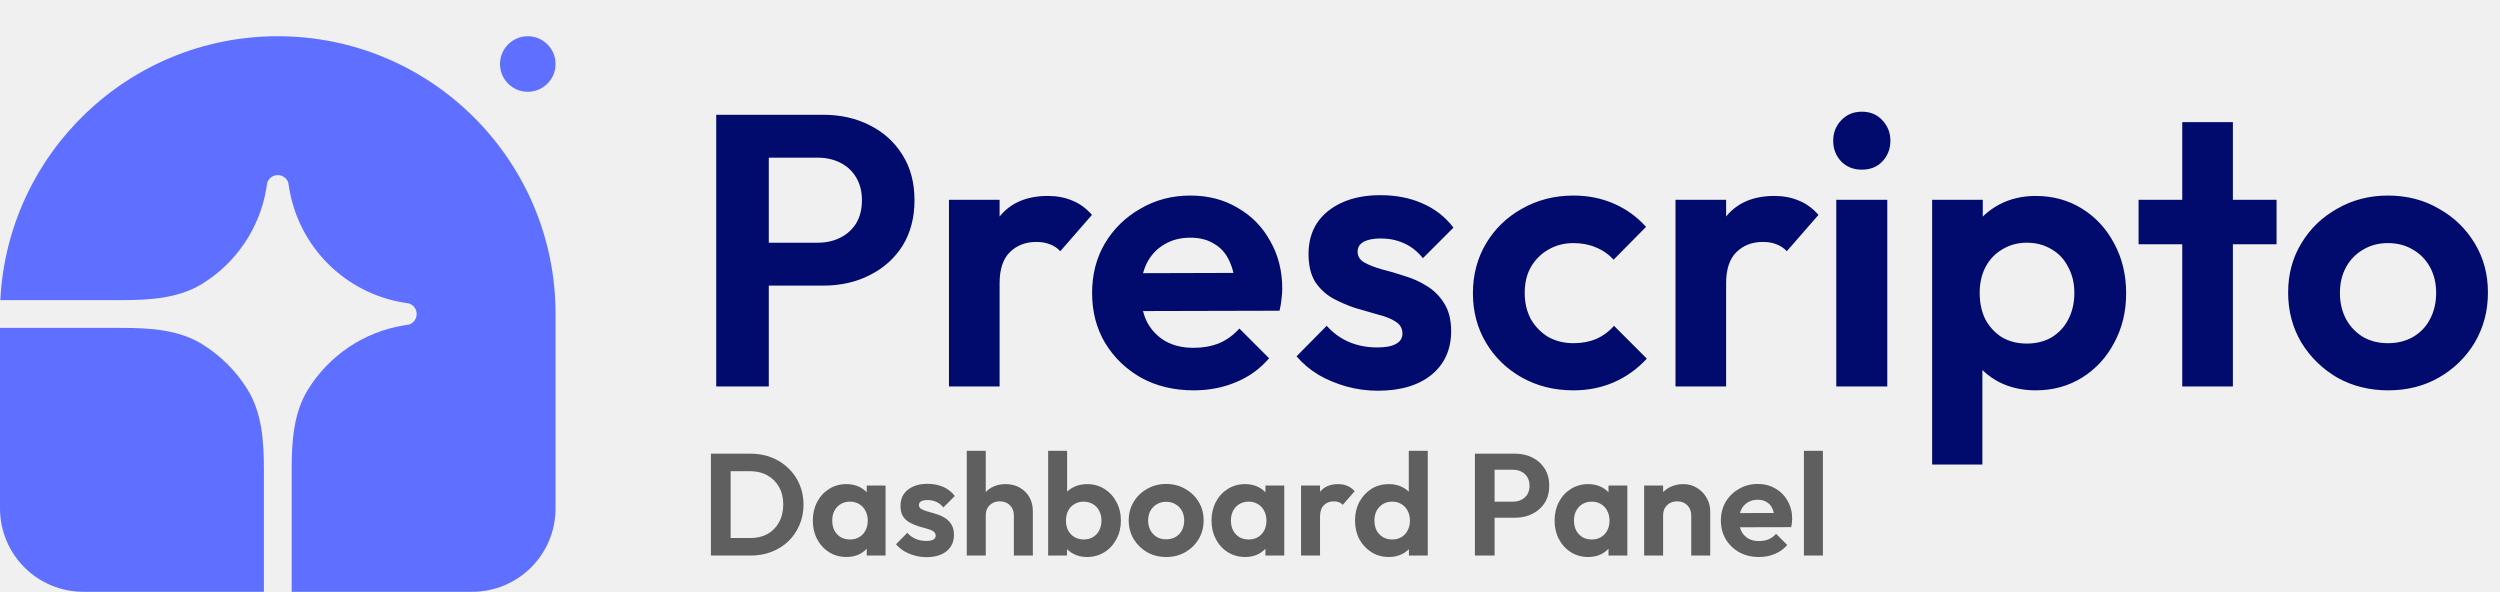
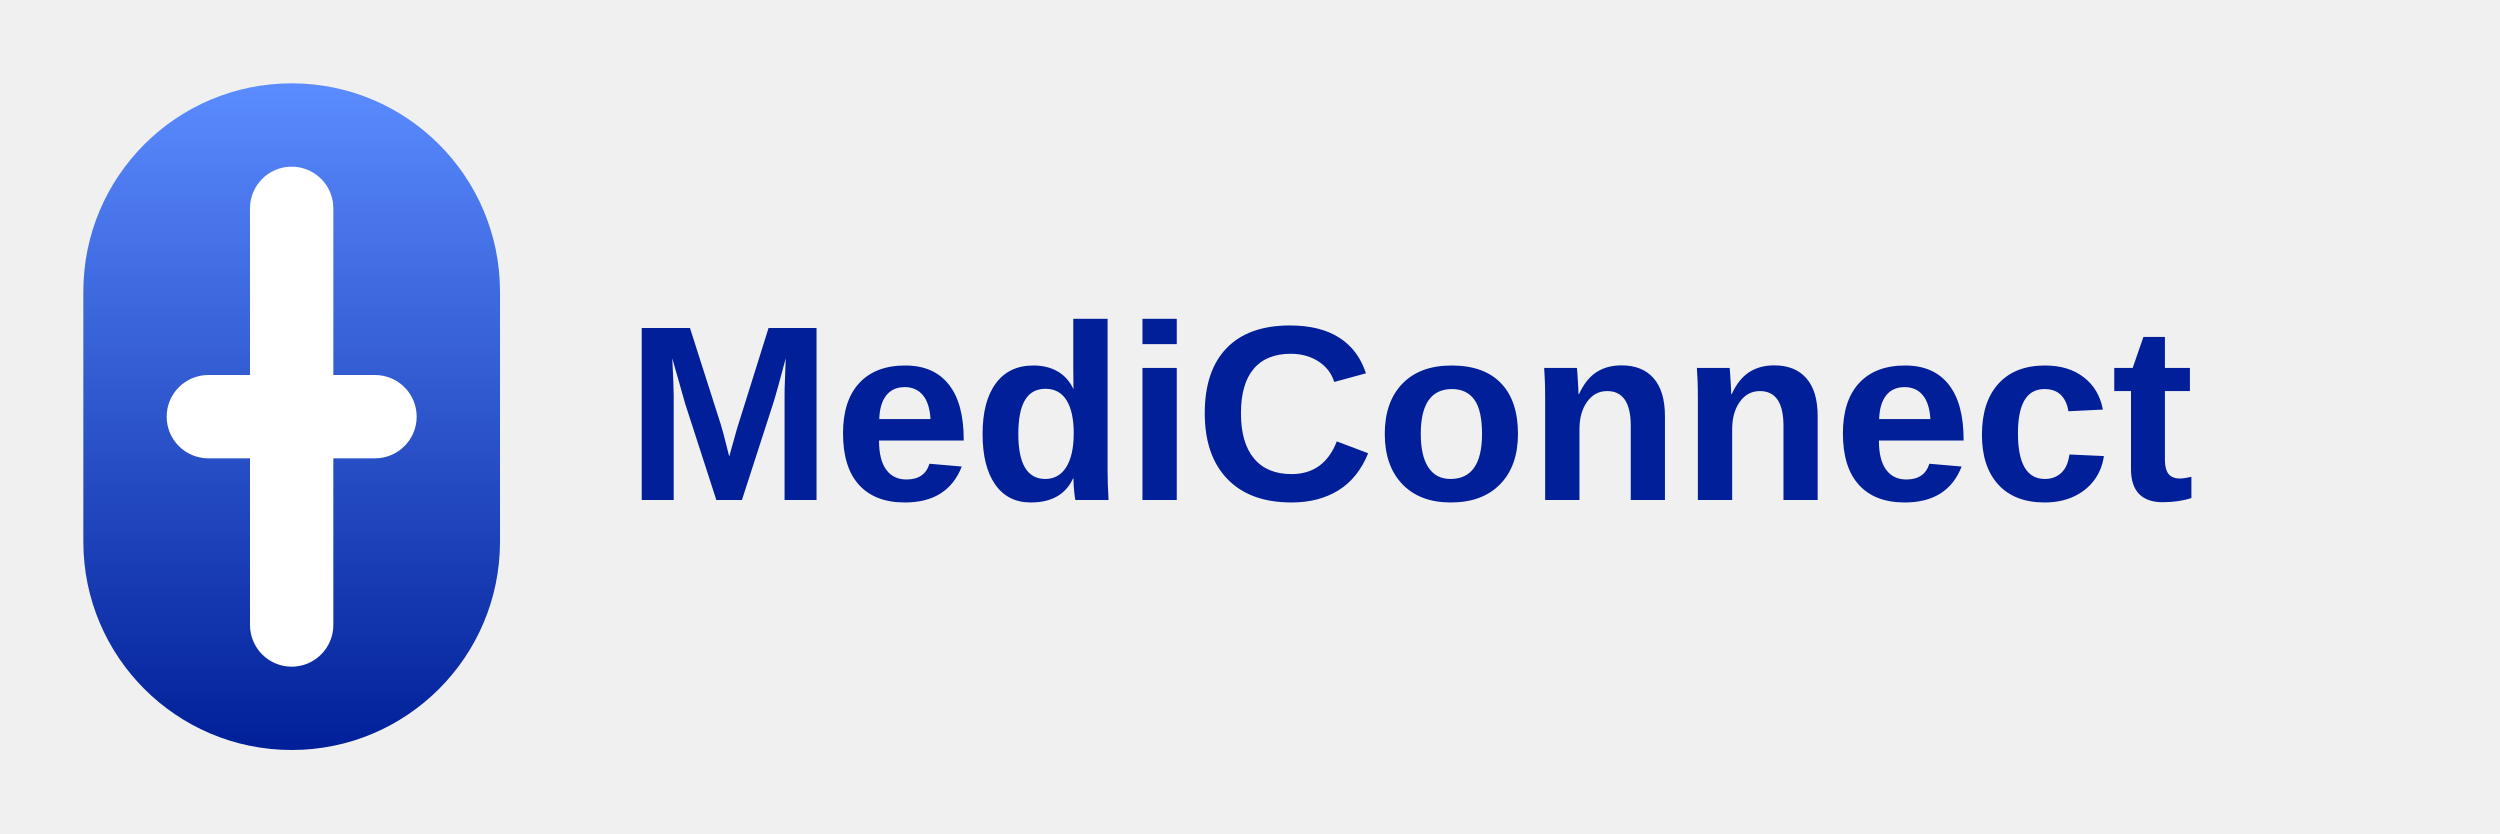
- <svg xmlns="http://www.w3.org/2000/svg" width="207" height="49" viewBox="0 0 207 49" fill="none">
-   <path d="M23 3C35.703 3 46 13.297 46 26V42.1C46 43.93 45.273 45.685 43.979 46.979C42.685 48.273 40.93 49 39.1 49H24.15V38.91C24.15 36.608 24.29 34.222 25.497 32.263C26.362 30.859 27.518 29.657 28.888 28.738C30.258 27.82 31.81 27.208 33.437 26.942L33.878 26.87C34.059 26.808 34.217 26.691 34.328 26.535C34.44 26.379 34.5 26.192 34.5 26C34.5 25.808 34.44 25.621 34.328 25.465C34.217 25.309 34.059 25.192 33.878 25.129L33.437 25.058C31.059 24.67 28.863 23.544 27.159 21.84C25.456 20.137 24.33 17.941 23.942 15.563L23.87 15.122C23.808 14.941 23.691 14.783 23.535 14.671C23.379 14.56 23.192 14.5 23 14.5C22.808 14.5 22.621 14.56 22.465 14.671C22.309 14.783 22.191 14.941 22.129 15.122L22.058 15.563C21.792 17.19 21.18 18.741 20.261 20.111C19.343 21.481 18.141 22.638 16.737 23.502C14.777 24.71 12.392 24.85 10.09 24.85H0.027C0.629 12.682 10.683 3 23 3Z" fill="#5F6FFF" />
-   <path d="M0 27.15H10.09C12.392 27.15 14.777 27.29 16.737 28.498C18.269 29.442 19.558 30.731 20.502 32.263C21.71 34.222 21.85 36.608 21.85 38.91V49H6.9C5.07 49 3.315 48.273 2.021 46.979C0.727 45.685 0 43.93 0 42.1L0 27.15ZM46 5.3C46 5.91 45.758 6.495 45.326 6.926C44.895 7.358 44.31 7.6 43.7 7.6C43.09 7.6 42.505 7.358 42.074 6.926C41.642 6.495 41.4 5.91 41.4 5.3C41.4 4.69 41.642 4.105 42.074 3.674C42.505 3.242 43.09 3 43.7 3C44.31 3 44.895 3.242 45.326 3.674C45.758 4.105 46 4.69 46 5.3Z" fill="#5F6FFF" />
-   <path d="M62.504 23.648V20.096H67.72C68.403 20.096 69.021 19.957 69.576 19.68C70.131 19.403 70.568 19.008 70.888 18.496C71.208 17.963 71.368 17.323 71.368 16.576C71.368 15.851 71.208 15.221 70.888 14.688C70.568 14.155 70.131 13.749 69.576 13.472C69.021 13.195 68.403 13.056 67.72 13.056H62.504V9.504H68.168C69.597 9.504 70.877 9.792 72.008 10.368C73.16 10.944 74.067 11.765 74.728 12.832C75.389 13.877 75.72 15.125 75.72 16.576C75.72 18.027 75.389 19.285 74.728 20.352C74.067 21.397 73.16 22.208 72.008 22.784C70.877 23.36 69.597 23.648 68.168 23.648H62.504ZM59.304 32V9.504H63.656V32H59.304ZM78.575 32V16.544H82.767V32H78.575ZM82.767 23.456L81.135 22.368C81.327 20.469 81.881 18.976 82.799 17.888C83.716 16.779 85.039 16.224 86.767 16.224C87.513 16.224 88.185 16.352 88.783 16.608C89.38 16.843 89.924 17.237 90.415 17.792L87.791 20.8C87.556 20.544 87.268 20.352 86.927 20.224C86.607 20.096 86.233 20.032 85.807 20.032C84.911 20.032 84.175 20.32 83.599 20.896C83.044 21.451 82.767 22.304 82.767 23.456ZM98.842 32.32C97.22 32.32 95.78 31.979 94.522 31.296C93.263 30.592 92.26 29.632 91.514 28.416C90.788 27.2 90.426 25.813 90.426 24.256C90.426 22.72 90.778 21.355 91.482 20.16C92.207 18.944 93.188 17.984 94.426 17.28C95.663 16.555 97.039 16.192 98.554 16.192C100.047 16.192 101.359 16.533 102.49 17.216C103.642 17.877 104.538 18.795 105.178 19.968C105.839 21.12 106.17 22.432 106.17 23.904C106.17 24.181 106.148 24.469 106.106 24.768C106.084 25.045 106.031 25.365 105.946 25.728L92.954 25.76V22.624L103.994 22.592L102.298 23.904C102.255 22.987 102.084 22.219 101.786 21.6C101.508 20.981 101.092 20.512 100.538 20.192C100.004 19.851 99.343 19.68 98.554 19.68C97.722 19.68 96.996 19.872 96.378 20.256C95.759 20.619 95.279 21.141 94.938 21.824C94.618 22.485 94.458 23.275 94.458 24.192C94.458 25.131 94.628 25.952 94.97 26.656C95.332 27.339 95.844 27.872 96.506 28.256C97.167 28.619 97.935 28.8 98.81 28.8C99.599 28.8 100.314 28.672 100.954 28.416C101.594 28.139 102.148 27.733 102.618 27.2L105.082 29.664C104.335 30.539 103.418 31.2 102.33 31.648C101.263 32.096 100.1 32.32 98.842 32.32ZM114.074 32.352C113.2 32.352 112.336 32.235 111.482 32C110.65 31.765 109.882 31.445 109.178 31.04C108.474 30.613 107.866 30.101 107.354 29.504L109.85 26.976C110.384 27.573 111.002 28.021 111.706 28.32C112.41 28.619 113.189 28.768 114.042 28.768C114.725 28.768 115.237 28.672 115.578 28.48C115.941 28.288 116.122 28 116.122 27.616C116.122 27.189 115.93 26.859 115.546 26.624C115.184 26.389 114.704 26.197 114.106 26.048C113.509 25.877 112.88 25.696 112.218 25.504C111.578 25.291 110.96 25.024 110.362 24.704C109.765 24.363 109.274 23.904 108.89 23.328C108.528 22.731 108.346 21.963 108.346 21.024C108.346 20.043 108.581 19.189 109.05 18.464C109.541 17.739 110.234 17.173 111.13 16.768C112.026 16.363 113.082 16.16 114.298 16.16C115.578 16.16 116.73 16.384 117.754 16.832C118.8 17.28 119.664 17.952 120.346 18.848L117.818 21.376C117.349 20.8 116.816 20.384 116.218 20.128C115.642 19.872 115.013 19.744 114.33 19.744C113.712 19.744 113.232 19.84 112.89 20.032C112.57 20.224 112.41 20.491 112.41 20.832C112.41 21.216 112.592 21.515 112.954 21.728C113.338 21.941 113.829 22.133 114.426 22.304C115.024 22.453 115.642 22.635 116.282 22.848C116.944 23.04 117.562 23.317 118.138 23.68C118.736 24.043 119.216 24.523 119.578 25.12C119.962 25.717 120.154 26.485 120.154 27.424C120.154 28.939 119.61 30.144 118.522 31.04C117.434 31.915 115.952 32.352 114.074 32.352ZM130.277 32.32C128.698 32.32 127.28 31.968 126.021 31.264C124.762 30.56 123.77 29.6 123.045 28.384C122.32 27.168 121.957 25.803 121.957 24.288C121.957 22.752 122.32 21.376 123.045 20.16C123.77 18.944 124.762 17.984 126.021 17.28C127.301 16.555 128.72 16.192 130.277 16.192C131.493 16.192 132.613 16.416 133.637 16.864C134.661 17.312 135.546 17.952 136.293 18.784L133.605 21.504C133.2 21.056 132.709 20.715 132.133 20.48C131.578 20.245 130.96 20.128 130.277 20.128C129.509 20.128 128.816 20.309 128.197 20.672C127.6 21.013 127.12 21.493 126.757 22.112C126.416 22.709 126.245 23.424 126.245 24.256C126.245 25.067 126.416 25.792 126.757 26.432C127.12 27.051 127.6 27.541 128.197 27.904C128.816 28.245 129.509 28.416 130.277 28.416C130.981 28.416 131.61 28.299 132.165 28.064C132.741 27.808 133.232 27.445 133.637 26.976L136.357 29.696C135.568 30.549 134.661 31.2 133.637 31.648C132.613 32.096 131.493 32.32 130.277 32.32ZM138.731 32V16.544H142.923V32H138.731ZM142.923 23.456L141.291 22.368C141.483 20.469 142.038 18.976 142.955 17.888C143.872 16.779 145.195 16.224 146.923 16.224C147.67 16.224 148.342 16.352 148.939 16.608C149.536 16.843 150.08 17.237 150.571 17.792L147.947 20.8C147.712 20.544 147.424 20.352 147.083 20.224C146.763 20.096 146.39 20.032 145.963 20.032C145.067 20.032 144.331 20.32 143.755 20.896C143.2 21.451 142.923 22.304 142.923 23.456ZM152.044 32V16.544H156.268V32H152.044ZM154.156 14.048C153.473 14.048 152.908 13.824 152.46 13.376C152.012 12.907 151.788 12.331 151.788 11.648C151.788 10.987 152.012 10.421 152.46 9.952C152.908 9.483 153.473 9.248 154.156 9.248C154.86 9.248 155.425 9.483 155.852 9.952C156.3 10.421 156.524 10.987 156.524 11.648C156.524 12.331 156.3 12.907 155.852 13.376C155.425 13.824 154.86 14.048 154.156 14.048ZM168.557 32.32C167.448 32.32 166.445 32.096 165.549 31.648C164.653 31.179 163.938 30.549 163.405 29.76C162.872 28.971 162.584 28.064 162.541 27.04V21.568C162.584 20.544 162.872 19.637 163.405 18.848C163.96 18.037 164.674 17.397 165.549 16.928C166.445 16.459 167.448 16.224 168.557 16.224C169.986 16.224 171.266 16.576 172.397 17.28C173.528 17.984 174.413 18.944 175.053 20.16C175.714 21.376 176.045 22.752 176.045 24.288C176.045 25.803 175.714 27.168 175.053 28.384C174.413 29.6 173.528 30.56 172.397 31.264C171.266 31.968 169.986 32.32 168.557 32.32ZM167.821 28.448C168.589 28.448 169.272 28.277 169.869 27.936C170.466 27.573 170.925 27.083 171.245 26.464C171.586 25.824 171.757 25.088 171.757 24.256C171.757 23.445 171.586 22.731 171.245 22.112C170.925 21.472 170.466 20.981 169.869 20.64C169.272 20.277 168.589 20.096 167.821 20.096C167.074 20.096 166.402 20.277 165.805 20.64C165.208 20.981 164.738 21.472 164.397 22.112C164.077 22.731 163.917 23.445 163.917 24.256C163.917 25.088 164.077 25.824 164.397 26.464C164.738 27.083 165.197 27.573 165.773 27.936C166.37 28.277 167.053 28.448 167.821 28.448ZM159.981 38.464V16.544H164.173V20.608L163.469 24.352L164.141 28.096V38.464H159.981ZM180.691 32V10.112H184.883V32H180.691ZM177.075 20.224V16.544H188.499V20.224H177.075ZM197.745 32.32C196.188 32.32 194.78 31.968 193.521 31.264C192.284 30.539 191.292 29.568 190.545 28.352C189.82 27.115 189.457 25.739 189.457 24.224C189.457 22.709 189.82 21.355 190.545 20.16C191.27 18.944 192.262 17.984 193.521 17.28C194.78 16.555 196.177 16.192 197.713 16.192C199.292 16.192 200.7 16.555 201.937 17.28C203.196 17.984 204.188 18.944 204.913 20.16C205.638 21.355 206.001 22.709 206.001 24.224C206.001 25.739 205.638 27.115 204.913 28.352C204.188 29.568 203.196 30.539 201.937 31.264C200.7 31.968 199.302 32.32 197.745 32.32ZM197.713 28.416C198.502 28.416 199.196 28.245 199.793 27.904C200.412 27.541 200.881 27.051 201.201 26.432C201.542 25.792 201.713 25.067 201.713 24.256C201.713 23.445 201.542 22.731 201.201 22.112C200.86 21.493 200.39 21.013 199.793 20.672C199.196 20.309 198.502 20.128 197.713 20.128C196.945 20.128 196.262 20.309 195.665 20.672C195.068 21.013 194.598 21.493 194.257 22.112C193.916 22.731 193.745 23.445 193.745 24.256C193.745 25.067 193.916 25.792 194.257 26.432C194.598 27.051 195.068 27.541 195.665 27.904C196.262 28.245 196.945 28.416 197.713 28.416Z" fill="#000B6D" />
-   <path d="M59.98 46V44.548H62.128C62.672 44.548 63.148 44.436 63.556 44.212C63.964 43.98 64.28 43.656 64.504 43.24C64.736 42.824 64.852 42.332 64.852 41.764C64.852 41.212 64.736 40.732 64.504 40.324C64.272 39.908 63.952 39.588 63.544 39.364C63.136 39.132 62.664 39.016 62.128 39.016H59.944V37.564H62.152C62.776 37.564 63.352 37.668 63.88 37.876C64.416 38.084 64.88 38.38 65.272 38.764C65.672 39.14 65.98 39.584 66.196 40.096C66.42 40.608 66.532 41.168 66.532 41.776C66.532 42.384 66.42 42.948 66.196 43.468C65.98 43.98 65.676 44.428 65.284 44.812C64.892 45.188 64.428 45.48 63.892 45.688C63.364 45.896 62.792 46 62.176 46H59.98ZM58.864 46V37.564H60.496V46H58.864ZM70.085 46.12C69.557 46.12 69.081 45.988 68.657 45.724C68.233 45.46 67.901 45.1 67.661 44.644C67.421 44.188 67.301 43.676 67.301 43.108C67.301 42.532 67.421 42.016 67.661 41.56C67.901 41.104 68.233 40.744 68.657 40.48C69.081 40.216 69.557 40.084 70.085 40.084C70.501 40.084 70.873 40.168 71.201 40.336C71.529 40.504 71.789 40.74 71.981 41.044C72.181 41.34 72.289 41.676 72.305 42.052V44.14C72.289 44.524 72.181 44.864 71.981 45.16C71.789 45.456 71.529 45.692 71.201 45.868C70.873 46.036 70.501 46.12 70.085 46.12ZM70.373 44.668C70.813 44.668 71.169 44.524 71.441 44.236C71.713 43.94 71.849 43.56 71.849 43.096C71.849 42.792 71.785 42.524 71.657 42.292C71.537 42.052 71.365 41.868 71.141 41.74C70.925 41.604 70.669 41.536 70.373 41.536C70.085 41.536 69.829 41.604 69.605 41.74C69.389 41.868 69.217 42.052 69.089 42.292C68.969 42.524 68.909 42.792 68.909 43.096C68.909 43.408 68.969 43.684 69.089 43.924C69.217 44.156 69.389 44.34 69.605 44.476C69.829 44.604 70.085 44.668 70.373 44.668ZM71.765 46V44.44L72.017 43.024L71.765 41.632V40.204H73.325V46H71.765ZM76.707 46.132C76.379 46.132 76.055 46.088 75.736 46C75.424 45.912 75.135 45.792 74.871 45.64C74.608 45.48 74.379 45.288 74.188 45.064L75.124 44.116C75.323 44.34 75.555 44.508 75.82 44.62C76.084 44.732 76.376 44.788 76.695 44.788C76.951 44.788 77.144 44.752 77.272 44.68C77.407 44.608 77.475 44.5 77.475 44.356C77.475 44.196 77.403 44.072 77.26 43.984C77.124 43.896 76.944 43.824 76.719 43.768C76.496 43.704 76.26 43.636 76.011 43.564C75.772 43.484 75.54 43.384 75.316 43.264C75.091 43.136 74.907 42.964 74.763 42.748C74.627 42.524 74.559 42.236 74.559 41.884C74.559 41.516 74.647 41.196 74.823 40.924C75.007 40.652 75.267 40.44 75.603 40.288C75.939 40.136 76.335 40.06 76.791 40.06C77.272 40.06 77.704 40.144 78.088 40.312C78.48 40.48 78.803 40.732 79.059 41.068L78.112 42.016C77.936 41.8 77.736 41.644 77.511 41.548C77.296 41.452 77.059 41.404 76.803 41.404C76.572 41.404 76.391 41.44 76.263 41.512C76.144 41.584 76.084 41.684 76.084 41.812C76.084 41.956 76.151 42.068 76.287 42.148C76.431 42.228 76.615 42.3 76.84 42.364C77.064 42.42 77.296 42.488 77.535 42.568C77.784 42.64 78.016 42.744 78.231 42.88C78.456 43.016 78.635 43.196 78.772 43.42C78.915 43.644 78.987 43.932 78.987 44.284C78.987 44.852 78.784 45.304 78.376 45.64C77.968 45.968 77.412 46.132 76.707 46.132ZM83.948 46V42.676C83.948 42.332 83.84 42.052 83.624 41.836C83.408 41.62 83.128 41.512 82.784 41.512C82.56 41.512 82.36 41.56 82.184 41.656C82.008 41.752 81.868 41.888 81.764 42.064C81.668 42.24 81.62 42.444 81.62 42.676L81.008 42.364C81.008 41.908 81.104 41.512 81.296 41.176C81.488 40.832 81.752 40.564 82.088 40.372C82.432 40.18 82.824 40.084 83.264 40.084C83.704 40.084 84.092 40.18 84.428 40.372C84.772 40.564 85.04 40.828 85.232 41.164C85.424 41.5 85.52 41.888 85.52 42.328V46H83.948ZM80.048 46V37.324H81.62V46H80.048ZM90.002 46.12C89.586 46.12 89.21 46.032 88.874 45.856C88.538 45.68 88.27 45.44 88.07 45.136C87.87 44.832 87.762 44.492 87.746 44.116V42.052C87.762 41.676 87.87 41.34 88.07 41.044C88.278 40.74 88.55 40.504 88.886 40.336C89.222 40.168 89.594 40.084 90.002 40.084C90.538 40.084 91.018 40.216 91.442 40.48C91.866 40.744 92.198 41.104 92.438 41.56C92.686 42.016 92.81 42.532 92.81 43.108C92.81 43.676 92.686 44.188 92.438 44.644C92.198 45.1 91.866 45.46 91.442 45.724C91.018 45.988 90.538 46.12 90.002 46.12ZM89.738 44.668C90.026 44.668 90.278 44.604 90.494 44.476C90.718 44.34 90.89 44.156 91.01 43.924C91.138 43.684 91.202 43.408 91.202 43.096C91.202 42.792 91.138 42.524 91.01 42.292C90.89 42.052 90.718 41.868 90.494 41.74C90.27 41.604 90.014 41.536 89.726 41.536C89.438 41.536 89.182 41.604 88.958 41.74C88.742 41.868 88.57 42.052 88.442 42.292C88.322 42.524 88.262 42.792 88.262 43.096C88.262 43.408 88.322 43.684 88.442 43.924C88.57 44.156 88.746 44.34 88.97 44.476C89.194 44.604 89.45 44.668 89.738 44.668ZM86.786 46V37.324H88.358V41.632L88.094 43.024L88.346 44.44V46H86.786ZM96.564 46.12C95.981 46.12 95.453 45.988 94.981 45.724C94.516 45.452 94.144 45.088 93.865 44.632C93.593 44.168 93.457 43.652 93.457 43.084C93.457 42.516 93.593 42.008 93.865 41.56C94.136 41.104 94.508 40.744 94.981 40.48C95.453 40.208 95.977 40.072 96.552 40.072C97.144 40.072 97.672 40.208 98.136 40.48C98.609 40.744 98.981 41.104 99.252 41.56C99.525 42.008 99.66 42.516 99.66 43.084C99.66 43.652 99.525 44.168 99.252 44.632C98.981 45.088 98.609 45.452 98.136 45.724C97.672 45.988 97.148 46.12 96.564 46.12ZM96.552 44.656C96.849 44.656 97.109 44.592 97.332 44.464C97.564 44.328 97.74 44.144 97.861 43.912C97.989 43.672 98.052 43.4 98.052 43.096C98.052 42.792 97.989 42.524 97.861 42.292C97.733 42.06 97.556 41.88 97.332 41.752C97.109 41.616 96.849 41.548 96.552 41.548C96.264 41.548 96.008 41.616 95.784 41.752C95.561 41.88 95.385 42.06 95.257 42.292C95.129 42.524 95.064 42.792 95.064 43.096C95.064 43.4 95.129 43.672 95.257 43.912C95.385 44.144 95.561 44.328 95.784 44.464C96.008 44.592 96.264 44.656 96.552 44.656ZM103.097 46.12C102.569 46.12 102.093 45.988 101.669 45.724C101.245 45.46 100.913 45.1 100.673 44.644C100.433 44.188 100.313 43.676 100.313 43.108C100.313 42.532 100.433 42.016 100.673 41.56C100.913 41.104 101.245 40.744 101.669 40.48C102.093 40.216 102.569 40.084 103.097 40.084C103.513 40.084 103.885 40.168 104.213 40.336C104.541 40.504 104.801 40.74 104.993 41.044C105.193 41.34 105.301 41.676 105.317 42.052V44.14C105.301 44.524 105.193 44.864 104.993 45.16C104.801 45.456 104.541 45.692 104.213 45.868C103.885 46.036 103.513 46.12 103.097 46.12ZM103.385 44.668C103.825 44.668 104.181 44.524 104.453 44.236C104.725 43.94 104.861 43.56 104.861 43.096C104.861 42.792 104.797 42.524 104.669 42.292C104.549 42.052 104.377 41.868 104.153 41.74C103.937 41.604 103.681 41.536 103.385 41.536C103.097 41.536 102.841 41.604 102.617 41.74C102.401 41.868 102.229 42.052 102.101 42.292C101.981 42.524 101.921 42.792 101.921 43.096C101.921 43.408 101.981 43.684 102.101 43.924C102.229 44.156 102.401 44.34 102.617 44.476C102.841 44.604 103.097 44.668 103.385 44.668ZM104.777 46V44.44L105.029 43.024L104.777 41.632V40.204H106.337V46H104.777ZM107.727 46V40.204H109.299V46H107.727ZM109.299 42.796L108.687 42.388C108.759 41.676 108.967 41.116 109.311 40.708C109.655 40.292 110.151 40.084 110.799 40.084C111.079 40.084 111.331 40.132 111.555 40.228C111.779 40.316 111.983 40.464 112.167 40.672L111.183 41.8C111.095 41.704 110.987 41.632 110.859 41.584C110.739 41.536 110.599 41.512 110.439 41.512C110.103 41.512 109.827 41.62 109.611 41.836C109.403 42.044 109.299 42.364 109.299 42.796ZM115.003 46.12C114.467 46.12 113.987 45.988 113.563 45.724C113.139 45.46 112.803 45.1 112.555 44.644C112.315 44.188 112.195 43.676 112.195 43.108C112.195 42.532 112.315 42.016 112.555 41.56C112.803 41.104 113.135 40.744 113.551 40.48C113.975 40.216 114.459 40.084 115.003 40.084C115.419 40.084 115.791 40.168 116.119 40.336C116.455 40.504 116.723 40.74 116.923 41.044C117.131 41.34 117.243 41.676 117.259 42.052V44.116C117.243 44.492 117.135 44.832 116.935 45.136C116.735 45.44 116.467 45.68 116.131 45.856C115.795 46.032 115.419 46.12 115.003 46.12ZM115.267 44.668C115.563 44.668 115.819 44.604 116.035 44.476C116.259 44.34 116.431 44.156 116.551 43.924C116.679 43.684 116.743 43.408 116.743 43.096C116.743 42.792 116.679 42.524 116.551 42.292C116.431 42.052 116.259 41.868 116.035 41.74C115.819 41.604 115.567 41.536 115.279 41.536C114.983 41.536 114.723 41.604 114.499 41.74C114.283 41.876 114.111 42.06 113.983 42.292C113.863 42.524 113.803 42.792 113.803 43.096C113.803 43.408 113.863 43.684 113.983 43.924C114.111 44.156 114.287 44.34 114.511 44.476C114.735 44.604 114.987 44.668 115.267 44.668ZM118.219 46H116.659V44.44L116.911 43.024L116.647 41.632V37.324H118.219V46ZM123.322 42.868V41.536H125.278C125.534 41.536 125.766 41.484 125.974 41.38C126.182 41.276 126.346 41.128 126.466 40.936C126.586 40.736 126.646 40.496 126.646 40.216C126.646 39.944 126.586 39.708 126.466 39.508C126.346 39.308 126.182 39.156 125.974 39.052C125.766 38.948 125.534 38.896 125.278 38.896H123.322V37.564H125.446C125.982 37.564 126.462 37.672 126.886 37.888C127.318 38.104 127.658 38.412 127.906 38.812C128.154 39.204 128.278 39.672 128.278 40.216C128.278 40.76 128.154 41.232 127.906 41.632C127.658 42.024 127.318 42.328 126.886 42.544C126.462 42.76 125.982 42.868 125.446 42.868H123.322ZM122.122 46V37.564H123.754V46H122.122ZM131.503 46.12C130.975 46.12 130.499 45.988 130.075 45.724C129.651 45.46 129.319 45.1 129.079 44.644C128.839 44.188 128.719 43.676 128.719 43.108C128.719 42.532 128.839 42.016 129.079 41.56C129.319 41.104 129.651 40.744 130.075 40.48C130.499 40.216 130.975 40.084 131.503 40.084C131.919 40.084 132.291 40.168 132.619 40.336C132.947 40.504 133.207 40.74 133.399 41.044C133.599 41.34 133.707 41.676 133.723 42.052V44.14C133.707 44.524 133.599 44.864 133.399 45.16C133.207 45.456 132.947 45.692 132.619 45.868C132.291 46.036 131.919 46.12 131.503 46.12ZM131.791 44.668C132.231 44.668 132.587 44.524 132.859 44.236C133.131 43.94 133.267 43.56 133.267 43.096C133.267 42.792 133.203 42.524 133.075 42.292C132.955 42.052 132.783 41.868 132.559 41.74C132.343 41.604 132.087 41.536 131.791 41.536C131.503 41.536 131.247 41.604 131.023 41.74C130.807 41.868 130.635 42.052 130.507 42.292C130.387 42.524 130.327 42.792 130.327 43.096C130.327 43.408 130.387 43.684 130.507 43.924C130.635 44.156 130.807 44.34 131.023 44.476C131.247 44.604 131.503 44.668 131.791 44.668ZM133.183 46V44.44L133.435 43.024L133.183 41.632V40.204H134.743V46H133.183ZM140.034 46V42.676C140.034 42.332 139.926 42.052 139.71 41.836C139.494 41.62 139.214 41.512 138.87 41.512C138.646 41.512 138.446 41.56 138.27 41.656C138.094 41.752 137.954 41.888 137.85 42.064C137.754 42.24 137.706 42.444 137.706 42.676L137.094 42.364C137.094 41.908 137.19 41.512 137.382 41.176C137.582 40.832 137.854 40.564 138.198 40.372C138.55 40.18 138.946 40.084 139.386 40.084C139.81 40.084 140.19 40.192 140.526 40.408C140.862 40.616 141.126 40.892 141.318 41.236C141.51 41.572 141.605 41.936 141.605 42.328V46H140.034ZM136.134 46V40.204H137.706V46H136.134ZM145.644 46.12C145.036 46.12 144.496 45.992 144.024 45.736C143.552 45.472 143.176 45.112 142.896 44.656C142.624 44.2 142.488 43.68 142.488 43.096C142.488 42.52 142.62 42.008 142.884 41.56C143.156 41.104 143.524 40.744 143.988 40.48C144.452 40.208 144.968 40.072 145.536 40.072C146.096 40.072 146.588 40.2 147.012 40.456C147.444 40.704 147.78 41.048 148.02 41.488C148.268 41.92 148.392 42.412 148.392 42.964C148.392 43.068 148.384 43.176 148.368 43.288C148.36 43.392 148.34 43.512 148.308 43.648L143.436 43.66V42.484L147.576 42.472L146.94 42.964C146.924 42.62 146.86 42.332 146.748 42.1C146.644 41.868 146.488 41.692 146.28 41.572C146.08 41.444 145.832 41.38 145.536 41.38C145.224 41.38 144.952 41.452 144.72 41.596C144.488 41.732 144.308 41.928 144.18 42.184C144.06 42.432 144 42.728 144 43.072C144 43.424 144.064 43.732 144.192 43.996C144.328 44.252 144.52 44.452 144.768 44.596C145.016 44.732 145.304 44.8 145.632 44.8C145.928 44.8 146.196 44.752 146.436 44.656C146.676 44.552 146.884 44.4 147.06 44.2L147.984 45.124C147.704 45.452 147.36 45.7 146.952 45.868C146.552 46.036 146.116 46.12 145.644 46.12ZM149.364 46V37.324H150.936V46H149.364Z" fill="#5F5F5F" />
+ <svg xmlns="http://www.w3.org/2000/svg" width="300" height="100" viewBox="0 0 600 200">
+   <defs>
+     <linearGradient id="grad1" x1="0%" y1="0%" x2="0%" y2="100%">
+       <stop offset="0%" style="stop-color:#5B8CFF;stop-opacity:1" />
+       <stop offset="100%" style="stop-color:#001F99;stop-opacity:1" />
+     </linearGradient>
+   </defs>
+   <g>
+     <rect x="20" y="20" rx="50" ry="50" width="100" height="160" fill="url(#grad1)" />
+     <rect x="60" y="40" width="20" height="120" fill="white" rx="10" />
+     <rect x="40" y="90" width="60" height="20" fill="white" rx="10" />
+   </g>
+   <text x="150" y="120" font-family="Arial, Helvetica, sans-serif" font-size="60" fill="#001F99" font-weight="bold">
+     MediConnect
+   </text>
</svg>
